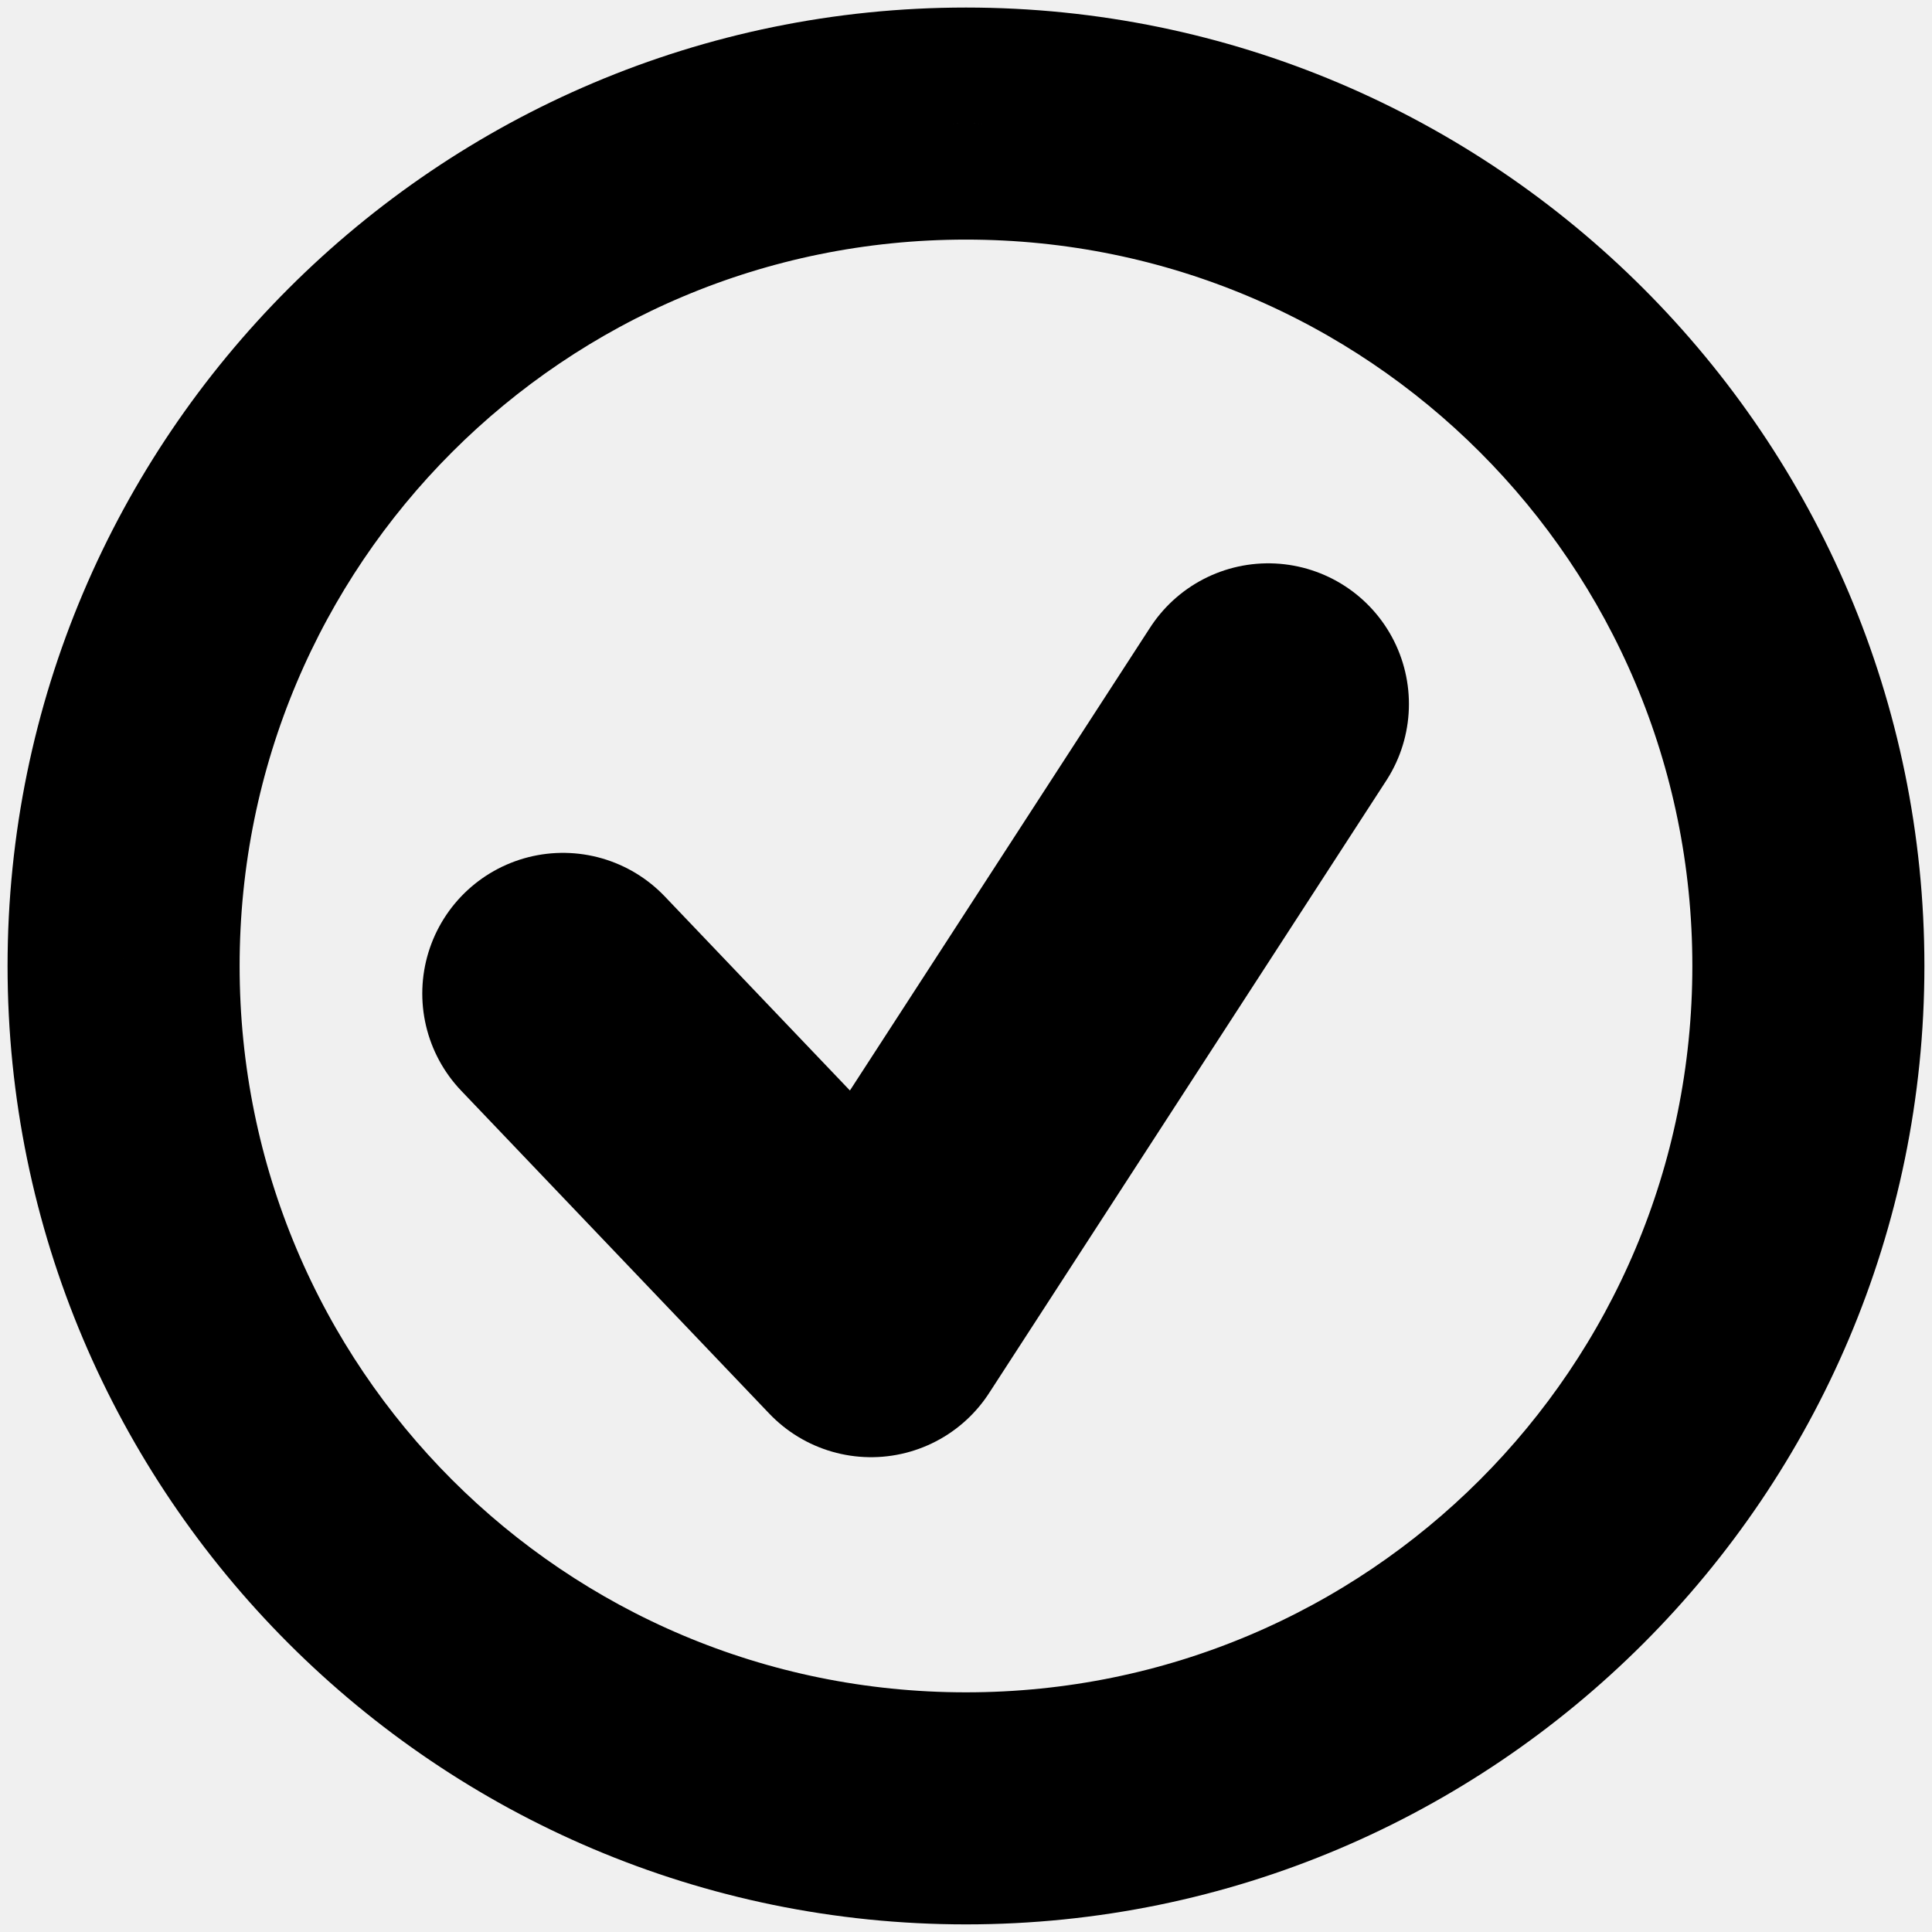
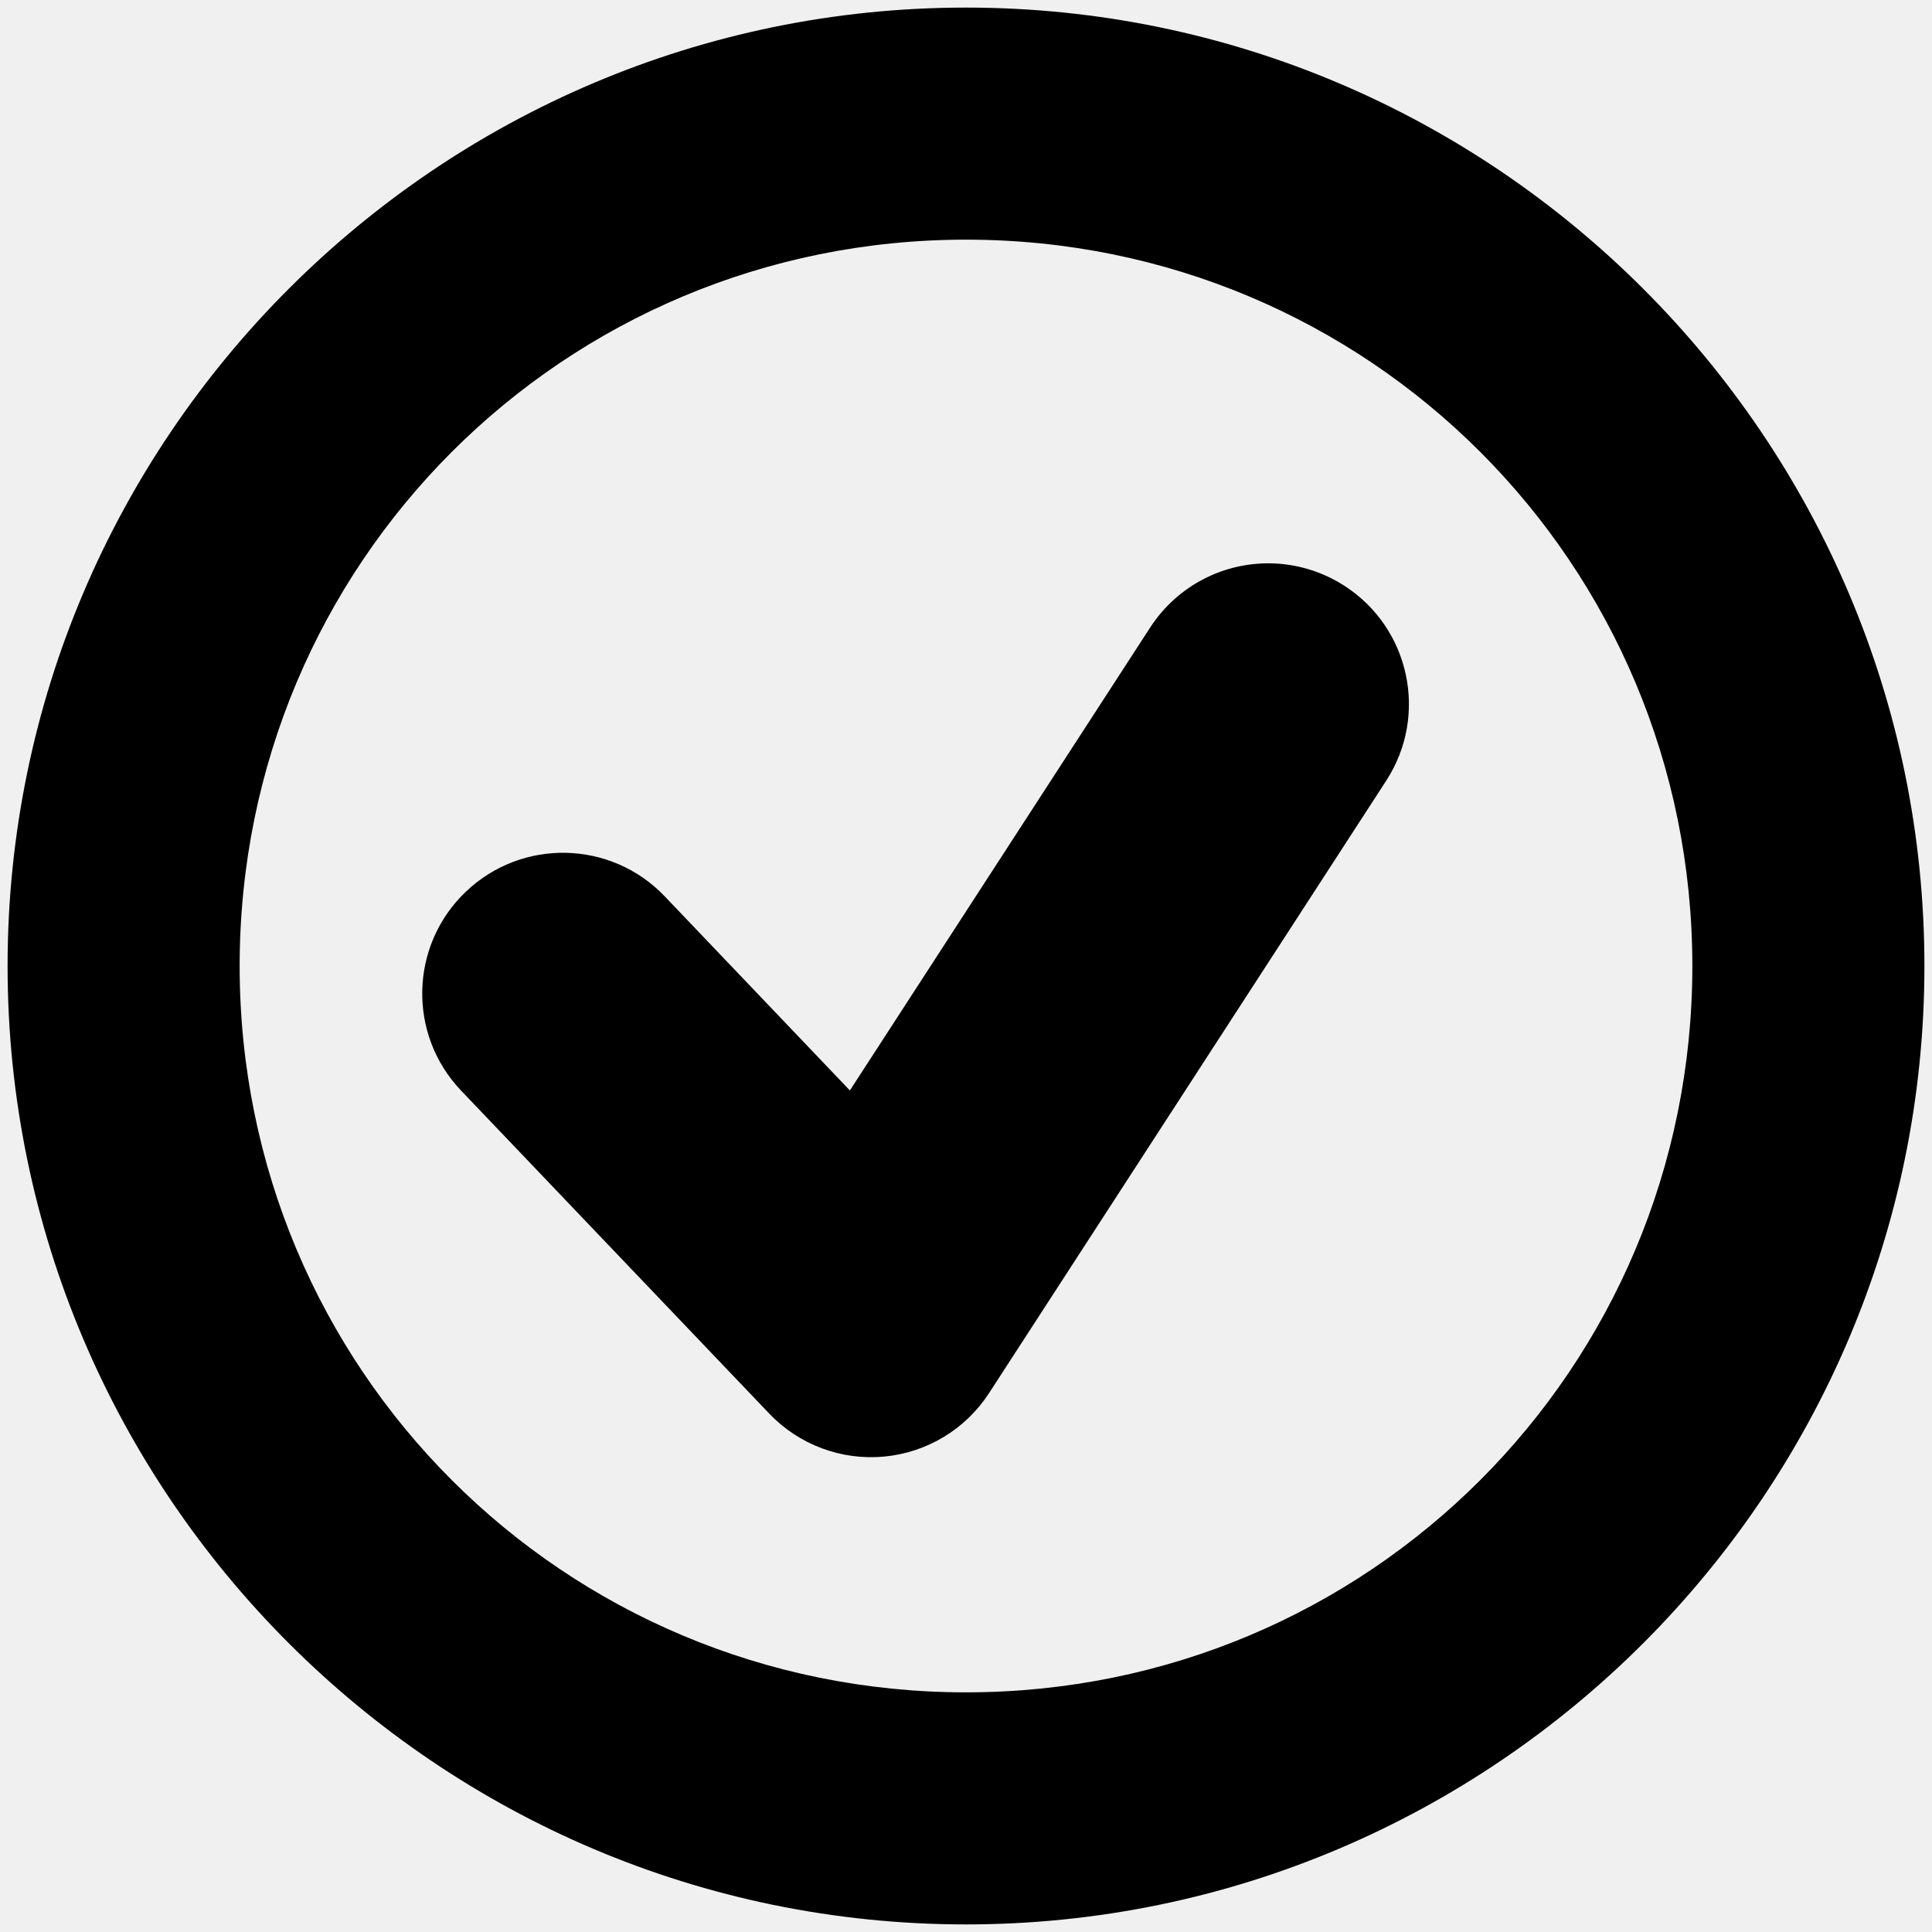
<svg xmlns="http://www.w3.org/2000/svg" width="128" height="128" viewBox="0 0 33.867 33.867" version="1.1" id="svg1">
  <defs id="defs1" />
-   <g id="g1" transform="matrix(0.9321259,0,0,0.9321259,1.041398,1.866898)">
-     <path style="baseline-shift:baseline;display:inline;overflow:visible;vector-effect:none;fill:#ffffff;stroke:#000000;stroke-width:2.182;stroke-linecap:round;stroke-linejoin:round;enable-background:accumulate;stop-color:#000000" d="m 17.049,-0.77 c -9.339,0 -16.933,7.594 -16.933,16.933 c 0,9.339 7.594,16.933 16.933,16.933 c 9.339,0 16.933,-7.594 16.933,-16.933 c 0,-9.339 -7.594,-16.933 -16.933,-16.933 z m 0,2.182 c 8.16,0 14.751,6.591 14.751,14.751 c 0,8.16 -6.591,14.751 -14.751,14.751 c -8.16,0 -14.751,-6.591 -14.751,-14.751 c 0,-8.16 6.591,-14.751 14.751,-14.751 z" id="path1" />
-     <path style="fill:none;stroke:#000000;stroke-width:5.292;stroke-linecap:round;stroke-linejoin:round;stroke-dasharray:none;stroke-opacity:1" d="m 9.47,16.682 l 5.794,6.073 l 7.469,-11.518" id="path2" />
-   </g>
+   <path id="path4" style="fill:currentColor" d="M 16.934 0.133 C 7.677 0.133 0.133 7.677 0.133 16.934 C 0.133 26.19 7.677 33.734 16.934 33.734 C 26.19 33.734 33.734 26.19 33.734 16.934 C 33.734 7.677 26.19 0.133 16.934 0.133 z M 16.934 4.201 C 23.992 4.201 29.666 9.876 29.666 16.934 C 29.666 23.992 23.992 29.666 16.934 29.666 C 9.876 29.666 4.201 23.992 4.201 16.934 C 4.201 9.876 9.876 4.201 16.934 4.201 z M 22.358 9.878 A 2.466 2.466 0 0 0 20.162 11 L 14.898 19.115 L 11.653 15.713 A 2.466 2.466 0 0 0 8.166 15.631 A 2.466 2.466 0 0 0 8.084 19.119 L 13.484 24.779 A 2.466 2.466 0 0 0 17.338 24.42 L 24.301 13.683 A 2.466 2.466 0 0 0 23.572 10.272 A 2.466 2.466 0 0 0 22.358 9.878 z " />
</svg>
